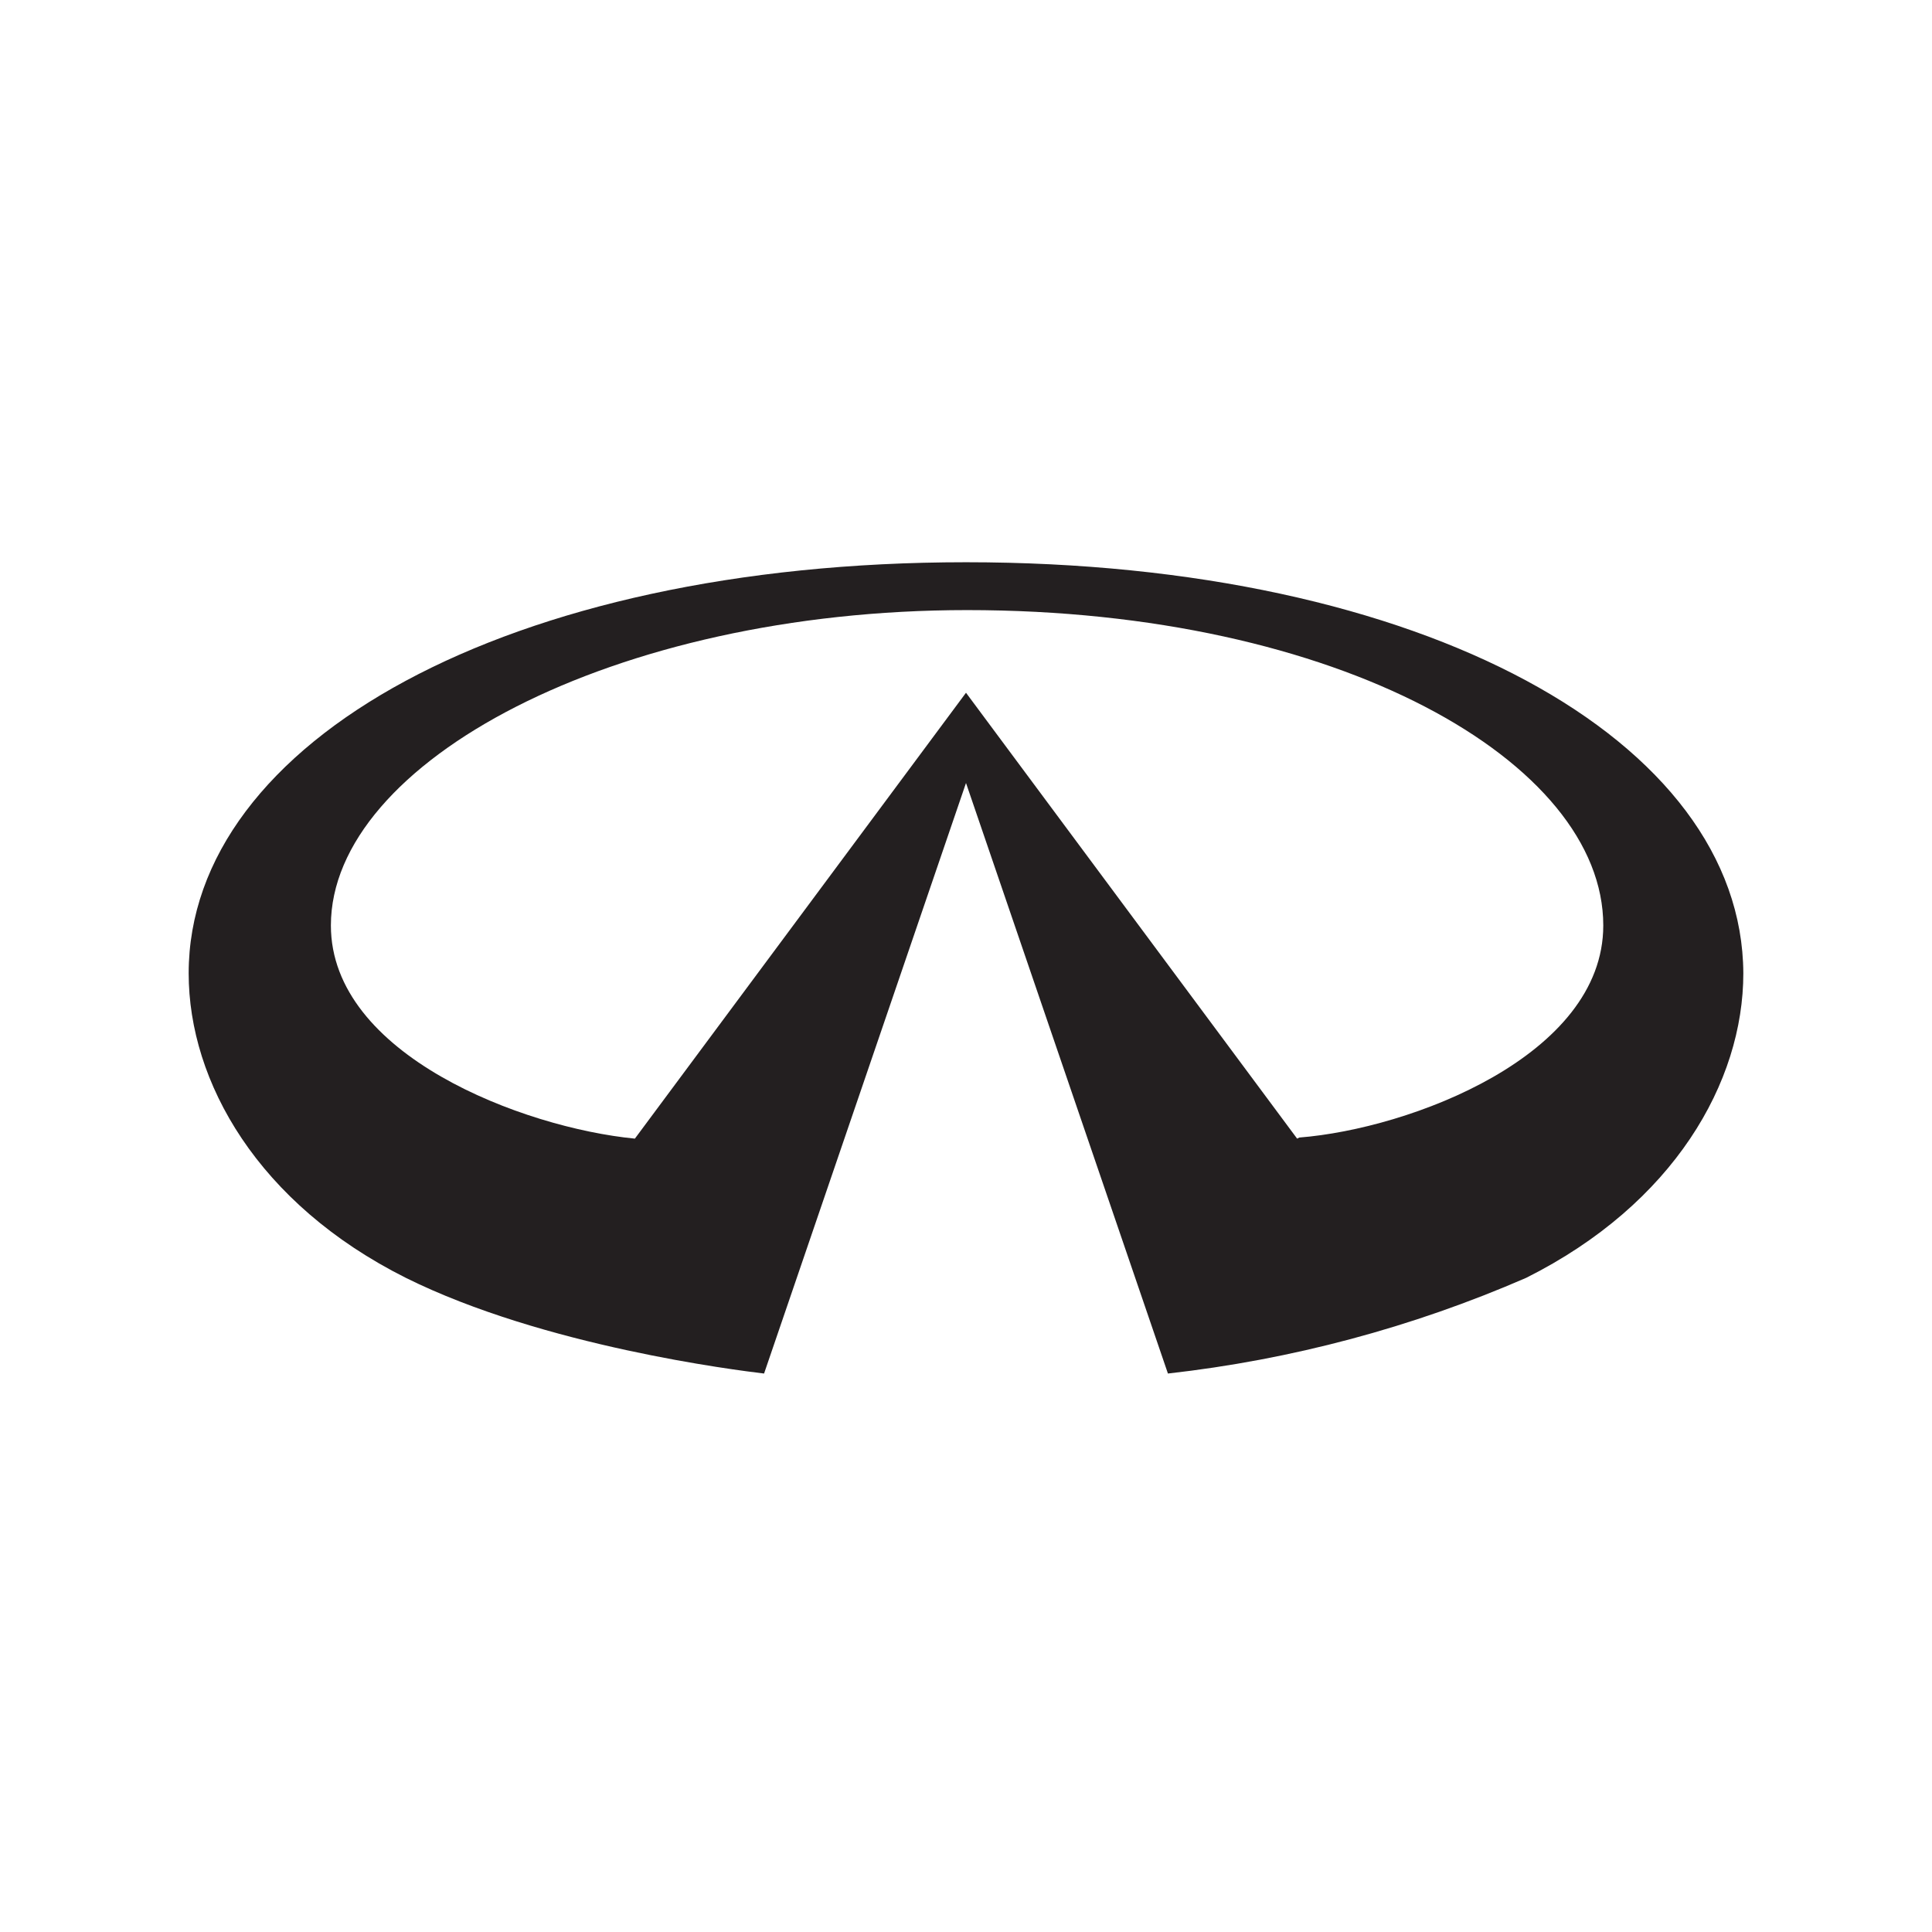
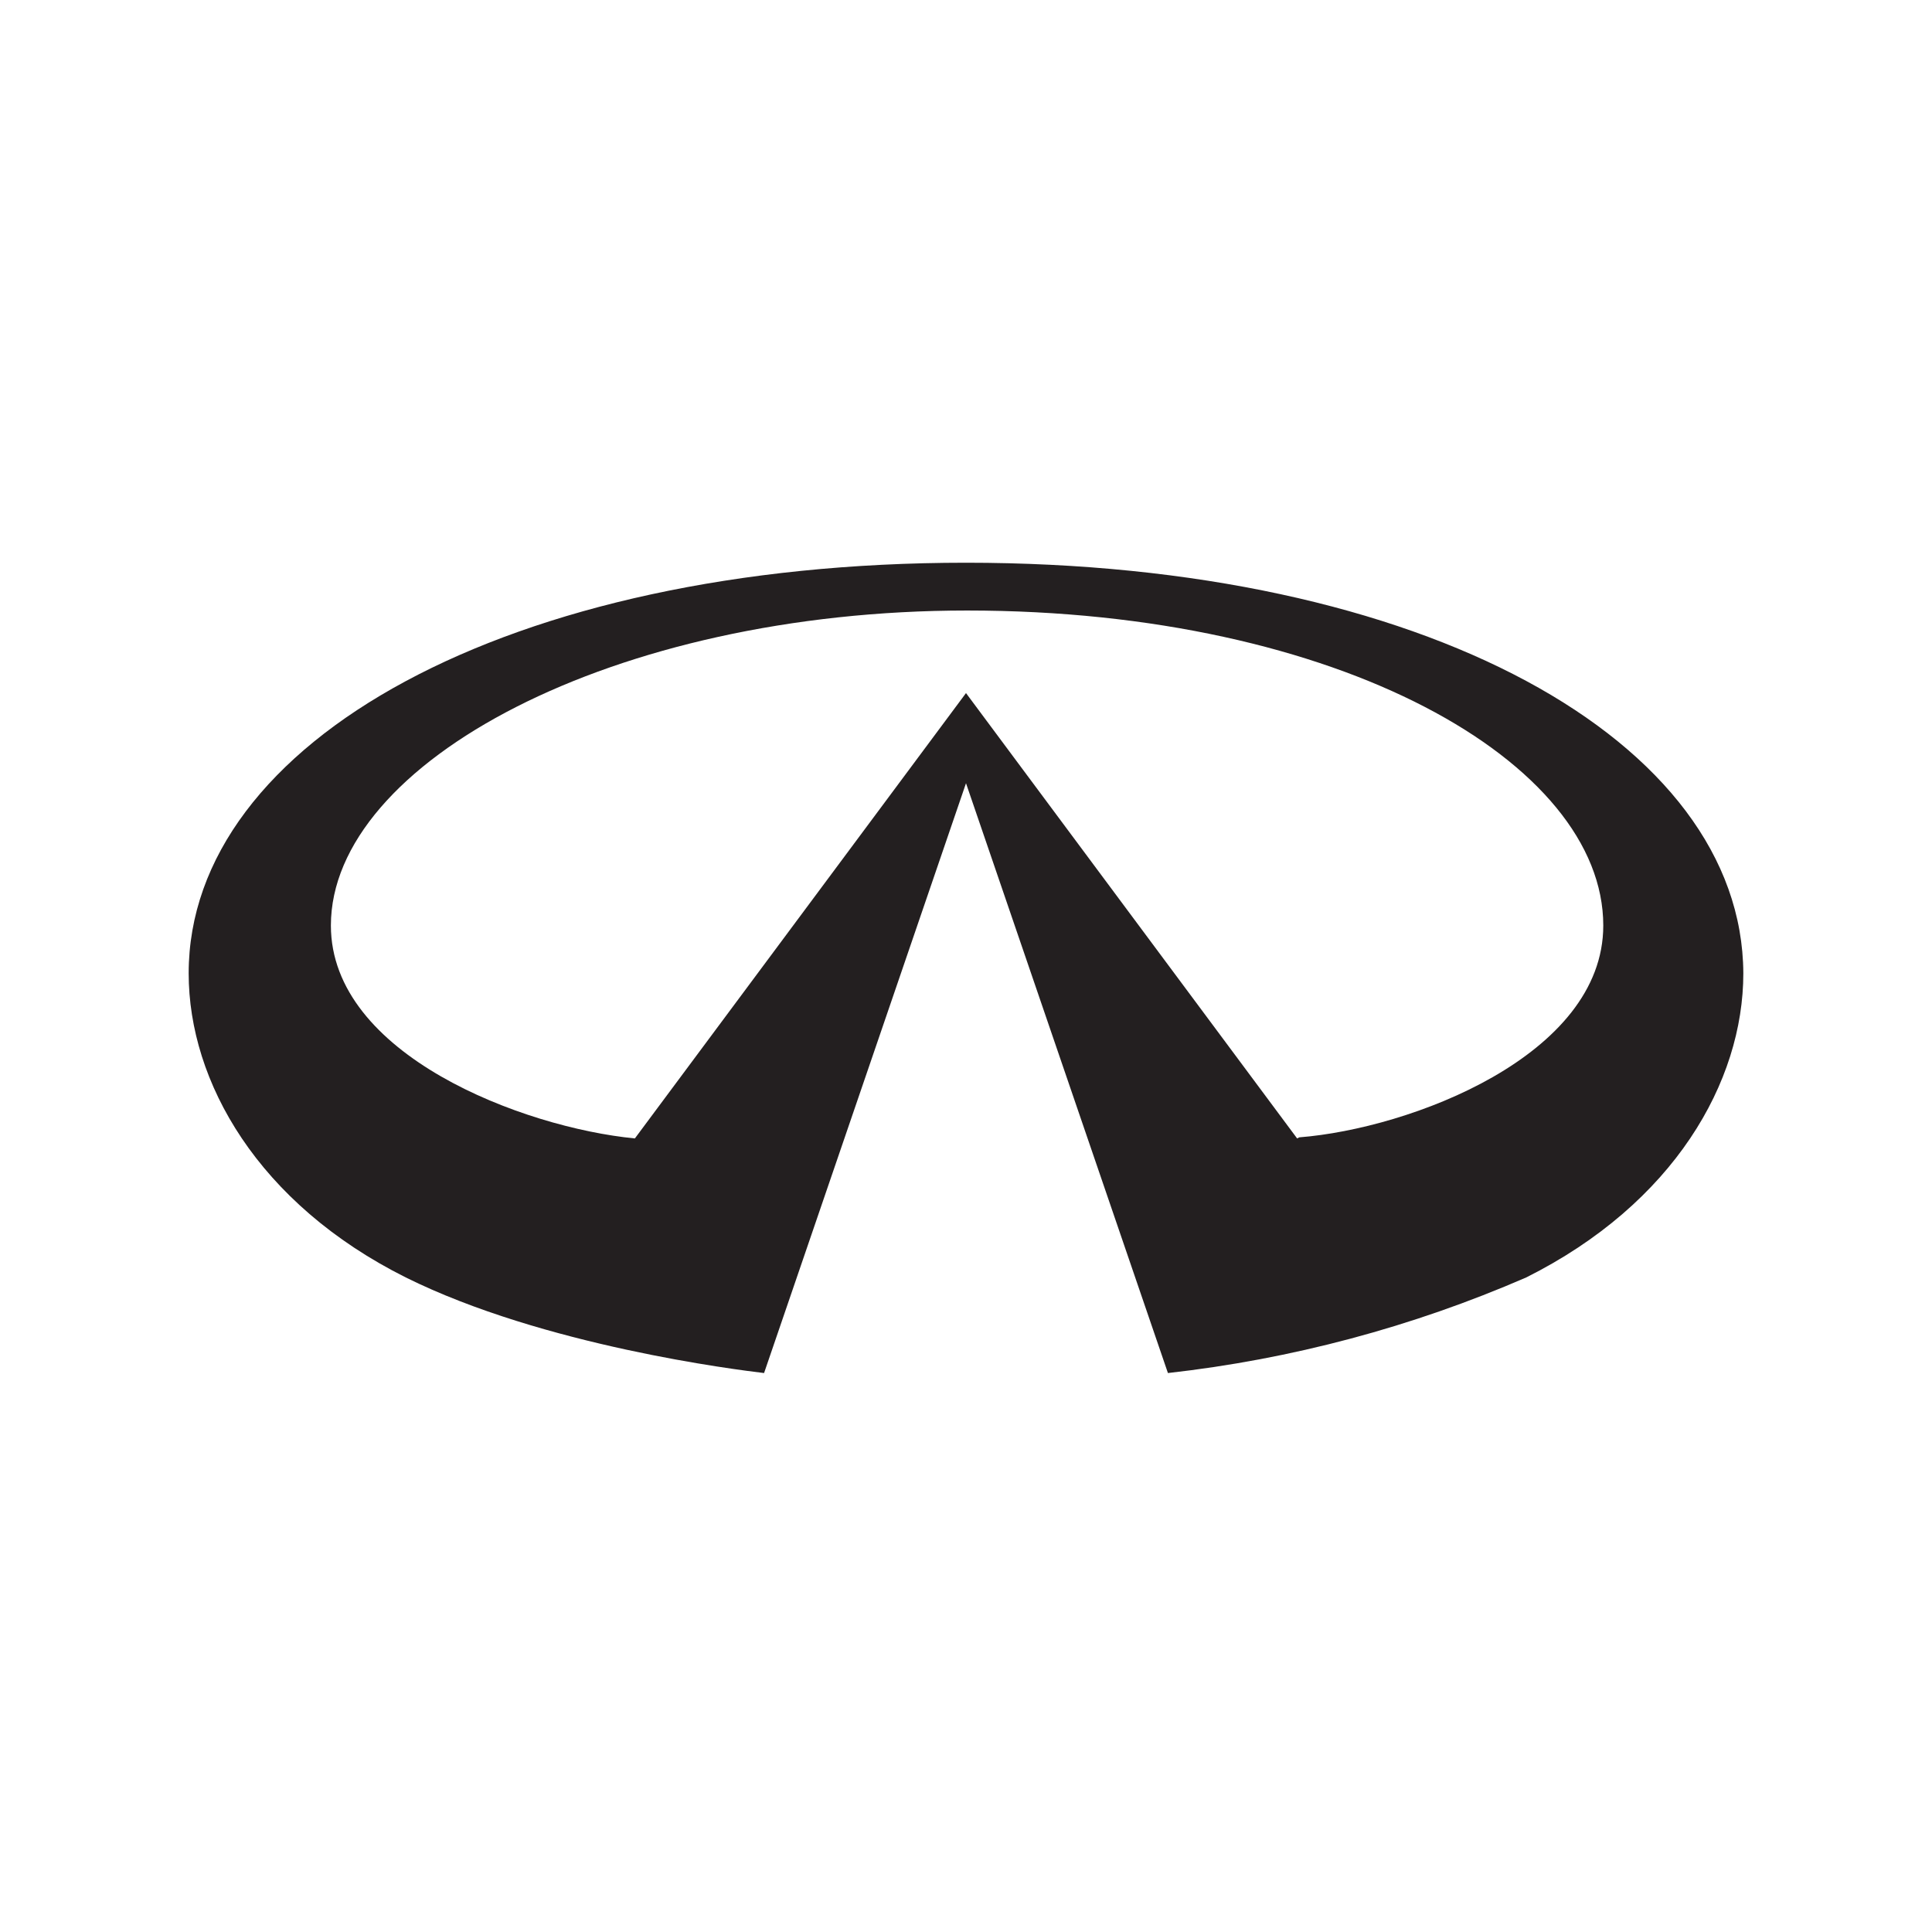
<svg xmlns="http://www.w3.org/2000/svg" width="512" height="512" viewBox="0 0 512 512" fill="none">
-   <path d="M343.751 301.748L256 183.584L168.249 301.748C138.615 298.866 87.69 279.556 87.69 245.26C87.69 202.029 162.494 161.681 256.288 161.681C354.972 161.681 424.885 202.029 424.885 245.26C424.885 279.844 373.673 299.154 344.327 301.46M256 149C134.587 149 50 196.554 50 257.941C50 286.761 68.413 319.04 107.542 338.638C144.081 356.795 195.293 363.135 202.486 364L256 207.505L309.514 364C342.246 360.327 374.247 351.779 404.458 338.638C443.587 319.04 462 286.761 462 257.941C461.712 196.265 377.413 149 256 149Z" fill="#231F20" />
+   <path d="M343.751 301.694L256 183.672L168.249 301.694C138.615 298.815 87.69 279.529 87.69 245.273C87.69 202.095 162.494 161.794 256.288 161.794C354.972 161.794 424.885 202.095 424.885 245.273C424.885 279.817 373.673 299.103 344.327 301.406M256 149.129C134.587 149.129 50 196.625 50 257.939C50 286.725 68.413 318.965 107.542 338.54C144.081 356.675 195.293 363.008 202.486 363.871L256 207.564L309.514 363.871C342.246 360.203 374.247 351.665 404.458 338.54C443.587 318.965 462 286.725 462 257.939C461.712 196.337 377.413 149.129 256 149.129Z" fill="#231F20" />
</svg>
